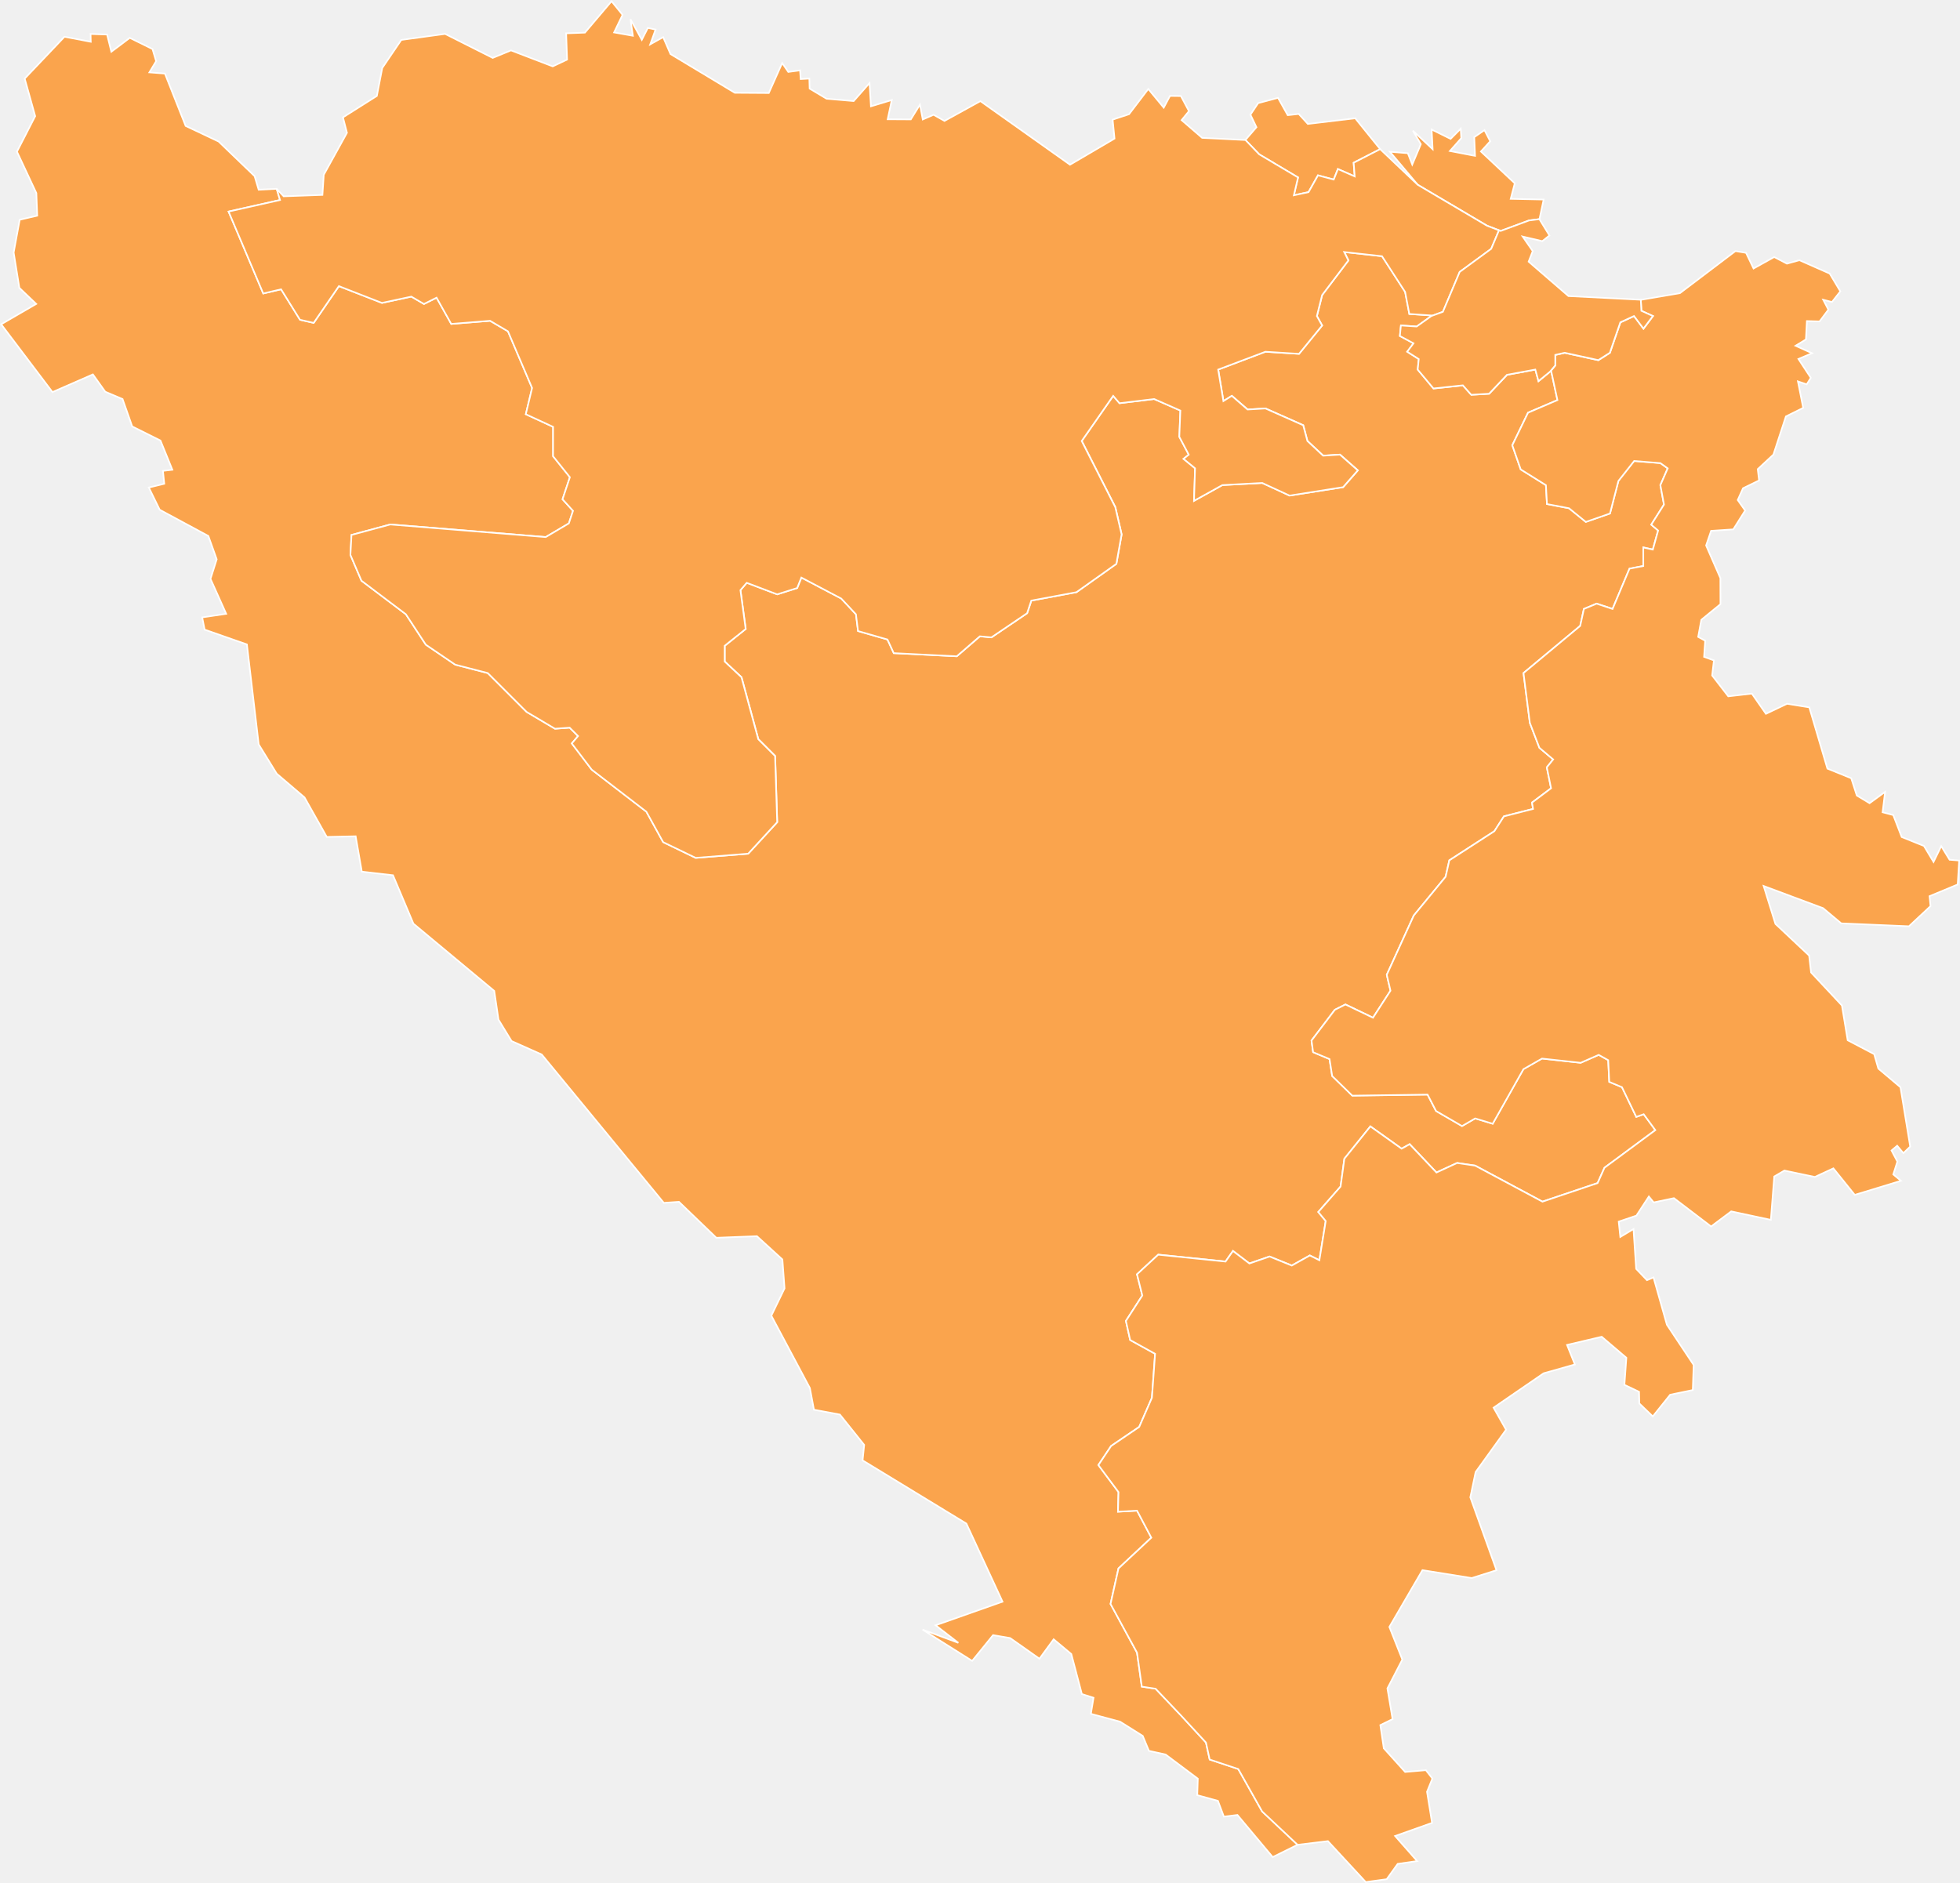
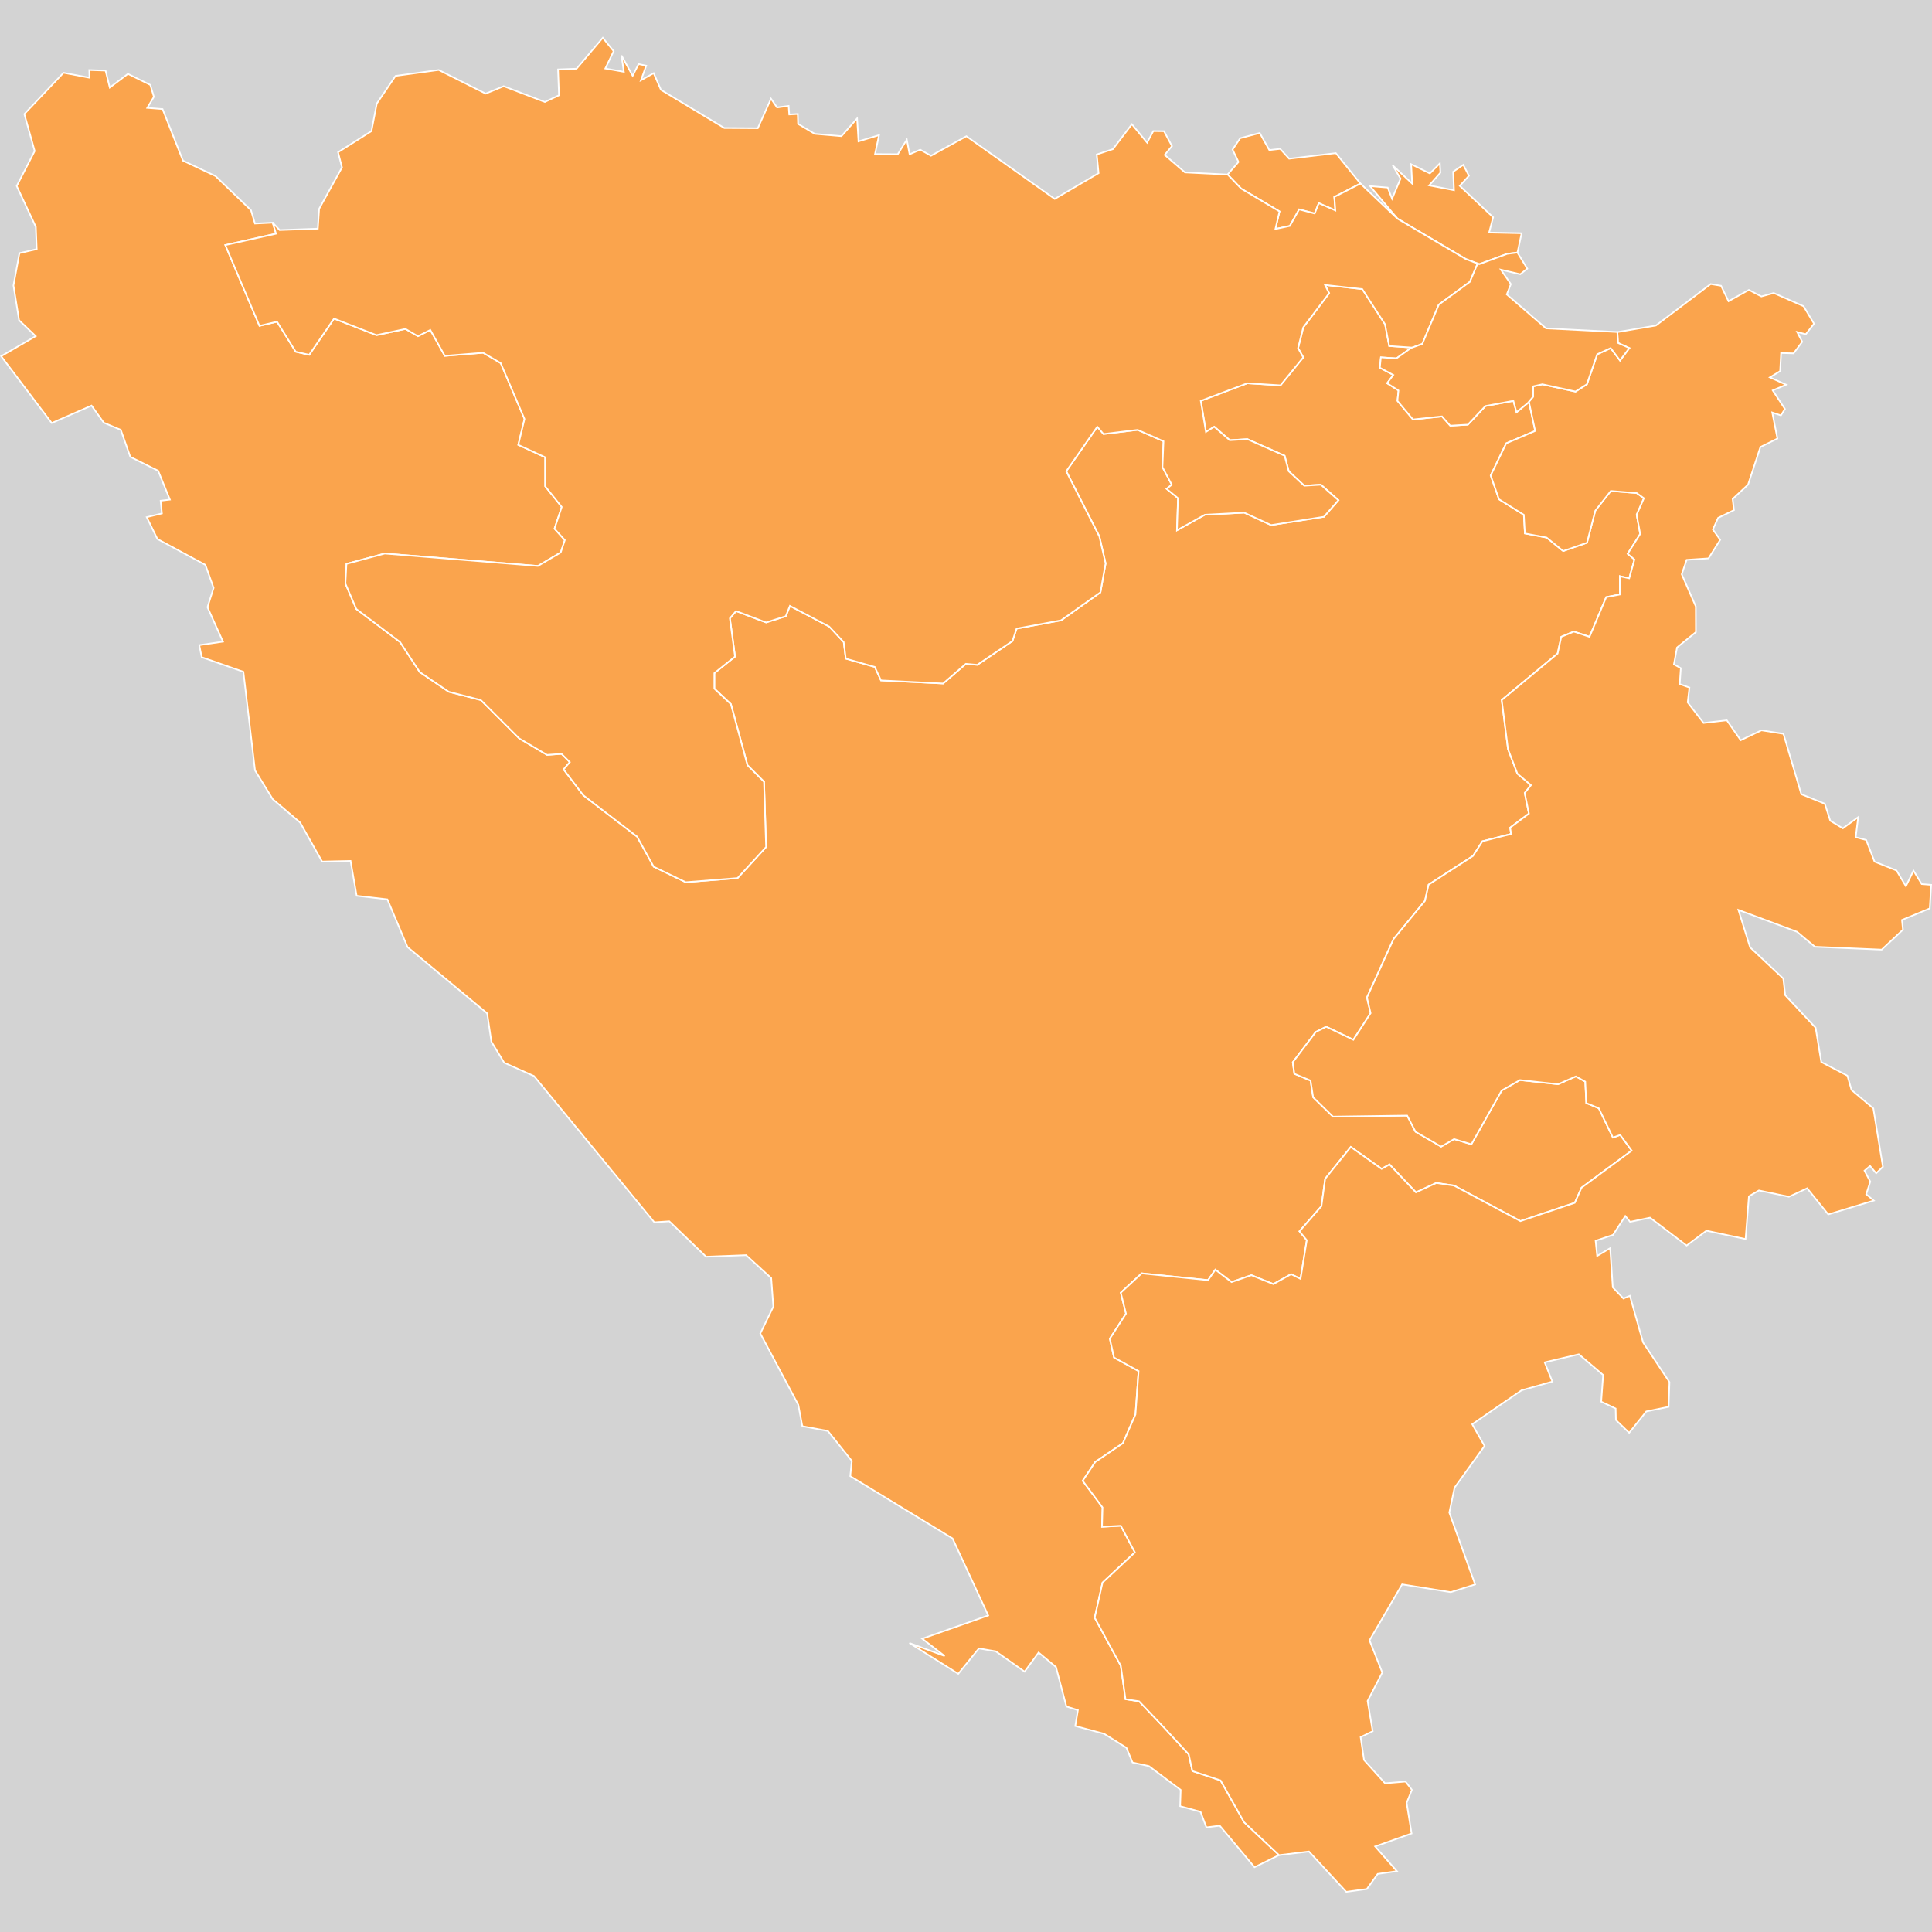
- <svg xmlns="http://www.w3.org/2000/svg" version="1.1" id="map-bosnia_and_herzegovina" viewBox="0 0 612.574 588.527" width="612.574" height="588.527">
+ <svg xmlns="http://www.w3.org/2000/svg" version="1.1" id="map-herzegovina" viewBox="0 0 612.574 612.574" width="612.574" height="612.574" class="">
  <defs id="defs4">
    <style type="text/css" id="style2">
			.land
			{
				fill: #faa44d;
				fill-opacity: 1;
				stroke:white;
				stroke-opacity: 1;
				stroke-width:0.5;
			}
+          .rectangle:hover {
+          fill: #bdbdbd;
+          cursor: pointer;
+          }
		</style>
  </defs>
-   <path d="m 456.7,43.182 -3.55,4.02 7.86,1.52 -0.25,-5.85 3.19,-2.19 1.8,3.47 -2.91,3.2 10.58,9.95 -1.27,4.85 10.3,0.22 -1.31,6.12 -3.25,0.41 v 0 l -8.86,3.28 v 0 l -4.27,-1.64 v 0 l -21.66,-12.8 v 0 l -8.69,-10.31 5.59,0.46 1.38,3.55 2.69,-6.38 -2.5,-4.22 6.18,5.79 -0.31,-6.14 5.93,2.92 3.16,-3.18 z m -54.24,-7.18 3.44,-0.38 2.85,3.12 14.8,-1.77 7.79,9.64 v 0 l -8.28,4.25 0.33,4.27 -5.25,-2.3 -1.31,3.28 -4.92,-1.31 v 0 l -2.95,5.25 -4.59,0.98 1.31,-5.58 -12.14,-7.22 v 0 l -4.3,-4.48 v 0 l 3.45,-3.98 -1.88,-3.93 2.41,-3.6 6.2,-1.66 z m -368.99,-25.2 1.33,5.38 5.76,-4.34 7.1,3.5 1.13,3.78 -2.1,3.5 4.85,0.38 6.48,16.36 10.31,4.88 11.24,10.82 1.27,4.24 5.65,-0.28 v 0 l 1.05,3.49 -16.08,3.61 10.83,25.6 5.58,-1.31 5.91,9.52 4.27,0.98 7.88,-11.49 13.46,5.25 9.19,-1.97 3.94,2.3 3.94,-1.97 4.59,8.21 12.14,-0.98 5.58,3.28 7.55,17.72 -1.97,8.2 8.53,3.94 v 9.19 l 5.25,6.56 -2.3,6.89 3.28,3.61 -1.31,3.94 -7.22,4.27 -48.57,-3.94 -12.14,3.28 -0.33,6.24 3.45,8.06 13.88,10.48 6.24,9.52 9.19,6.24 10.17,2.63 12.14,12.14 8.86,5.25 4.59,-0.33 2.63,2.63 -1.97,2.3 6.24,8.2 17.07,13.13 5.25,9.52 10.17,4.92 16.41,-1.31 9.06,-9.85 -0.66,-20.68 -5.25,-5.25 -5.25,-19.36 -5.25,-4.92 v -4.92 l 6.56,-5.25 -1.64,-12.14 1.97,-2.3 9.52,3.61 6.24,-1.97 1.31,-3.28 12.47,6.56 4.59,4.92 0.66,5.25 9.19,2.63 1.97,4.27 19.69,0.98 7.22,-6.24 3.61,0.33 11.16,-7.55 1.31,-3.94 14.11,-2.63 12.47,-8.86 1.64,-9.19 -1.97,-8.53 -10.5,-20.68 9.84,-14.11 1.97,2.3 10.83,-1.31 8.2,3.61 -0.33,8.2 2.95,5.58 -1.64,1.31 3.61,2.95 -0.33,10.17 8.86,-4.92 12.47,-0.66 8.53,3.94 16.74,-2.63 4.59,-5.25 -5.58,-4.92 -5.25,0.33 -4.92,-4.59 -1.31,-4.92 -11.81,-5.25 -5.58,0.33 -4.92,-4.27 -2.63,1.64 -1.64,-9.85 14.77,-5.58 10.5,0.66 7.22,-8.86 -1.64,-2.95 1.64,-6.56 8.21,-10.83 -1.31,-2.63 11.82,1.31 7.22,11.16 1.31,6.89 7.32,0.5 v 0 l -0.43,0.16 v 0 l -4.59,3.28 -4.92,-0.33 -0.33,3.28 4.27,2.3 -1.97,2.63 3.61,2.3 -0.33,3.28 4.92,5.91 9.19,-0.98 2.63,2.95 5.58,-0.33 5.58,-5.91 8.86,-1.64 0.98,3.61 3.61,-2.95 v 0 l 0.31,-0.37 v 0 l 1.99,9.23 -9.19,3.94 -4.92,10.17 2.63,7.55 7.88,4.92 0.33,5.91 6.89,1.31 5.25,4.27 7.55,-2.63 2.63,-10.17 4.92,-6.24 8.2,0.66 2.3,1.64 -2.3,5.25 1.13,6.07 -3.98,6.29 2.15,1.82 -1.66,5.96 -2.98,-0.66 v 5.8 l -4.31,0.83 -5.3,12.59 -4.97,-1.66 -3.98,1.66 -1.16,5.3 -17.72,14.74 1.99,15.57 2.98,7.78 4.31,3.64 -1.99,2.48 1.33,6.54 -5.96,4.47 0.33,1.99 -9.11,2.32 -2.98,4.64 -14.08,9.11 -1.16,5.13 -9.94,12.09 -8.45,18.55 1.16,4.97 -5.47,8.45 -8.61,-4.14 -3.31,1.66 -7.29,9.61 0.5,3.64 5.13,2.15 0.83,5.3 6.29,6.13 23.52,-0.33 2.65,5.13 8.12,4.71 4.11,-2.39 5.47,1.66 9.61,-17.06 5.8,-3.31 12.09,1.32 5.63,-2.48 2.98,1.66 0.33,6.79 3.97,1.66 4.47,9.28 2.32,-0.83 3.64,4.97 -15.9,11.76 -2.15,4.8 -17.23,5.8 -21.04,-11.26 -5.63,-0.83 -6.46,2.98 -8.38,-8.85 -2.51,1.4 -9.77,-6.96 -8.12,10.1 -1.19,8.7 -6.96,7.95 2.32,2.82 -1.99,12.26 -2.98,-1.49 -5.63,3.15 -6.96,-2.82 -6.29,2.18 -5.14,-3.92 -2.32,3.31 -21.04,-2.15 -6.63,6.13 1.66,6.63 -5.13,7.95 1.33,5.96 7.79,4.31 -0.99,13.75 -3.97,9.11 -8.78,5.96 -3.98,5.96 6.29,8.45 -0.17,6.13 5.96,-0.33 4.47,8.45 -10.27,9.61 -2.48,11.1 8.28,15.24 1.49,10.6 4.31,0.66 7.95,8.37 7.79,8.45 1.16,5.3 8.94,2.98 7.45,13.25 11.09,10.43 v 0 l -7.78,3.85 -11.02,-13.16 -4.24,0.53 -1.86,-4.94 -6.46,-1.78 0.17,-5.16 -10.06,-7.54 -5.21,-1.15 -1.94,-4.67 -7.07,-4.44 -9.14,-2.46 0.83,-5.02 -3.65,-1.17 -3.3,-12.51 -5.51,-4.6 -4.44,6.07 -9.15,-6.45 -5.35,-0.92 -6.53,8.05 -15.51,-9.77 11.19,4.13 -7.1,-5.49 20.91,-7.37 -11.3,-24.42 -32.44,-19.76 0.5,-4.83 -7.59,-9.48 -8.11,-1.52 -1.27,-6.77 -12.05,-22.62 4.13,-8.52 -0.67,-9.06 -7.96,-7.26 -12.69,0.49 -11.67,-11.23 -4.74,0.32 -38.15,-46.37 -9.44,-4.21 -4.08,-6.7 -1.33,-8.97 -25.26,-21.02 -6.38,-15.13 -9.75,-1.13 -1.92,-11.05 -9.03,0.2 -6.96,-12.36 -8.68,-7.41 -5.63,-9.14 -3.69,-31.26 -13.21,-4.63 -0.77,-3.82 7.51,-1.11 -4.91,-10.92 1.94,-6.12 -2.61,-7.3 -15.21,-8.2 -3.39,-6.93 4.82,-1.18 -0.41,-4.03 2.94,-0.35 -3.72,-9.14 -8.83,-4.41 -3.02,-8.56 -5.4,-2.28 -3.87,-5.42 -12.63,5.53 -16.03,-21.19 10.95,-6.36 -5.27,-5.04 -1.78,-11.03 1.89,-10.24 5.48,-1.28 -0.28,-7.06 -6.06,-12.95 5.7,-11.09 -3.28,-11.74 12.43,-13.08 8.22,1.57 -0.06,-2.44 z" class="land" title="Federacija Bosna i Hercegovina" id="BA-BIH " />
-   <path d="m 548.05,83.932 6.46,-3.59 3.97,2.07 3.9,-1.08 9.47,4.18 3.32,5.55 -2.61,3.33 -2.74,-0.7 1.61,3.1 -2.75,3.67 -3.96,-0.11 -0.3,5.74 -3.25,1.98 5.16,2.33 -4.26,1.8 3.87,5.89 -1.27,2.04 -2.75,-0.92 1.64,8.27 -5.4,2.68 -3.9,11.91 -4.9,4.56 0.42,3.53 -5.02,2.45 -1.66,3.68 2.32,3.28 -3.71,5.89 -6.93,0.46 -1.56,4.57 4.46,10.21 0.03,8.13 -5.98,4.89 -0.99,5.35 2.19,1.2 -0.34,5.04 3.07,1.11 -0.55,4.71 5.04,6.52 7.37,-0.85 4.4,6.32 6.59,-3.14 6.96,1.11 5.66,19.15 7.45,3.02 1.74,5.39 3.99,2.41 4.85,-3.54 -0.78,6.37 3.33,0.87 2.64,6.86 6.96,2.8 2.99,4.99 2.41,-4.93 2.61,4.25 2.99,0.24 -0.45,7.48 -8.81,3.66 0.31,3.1 -6.74,6.31 -21.16,-0.91 -5.67,-4.75 -18.59,-6.94 3.69,11.86 10.53,9.9 0.61,5.28 9.64,10.32 1.8,10.87 8.28,4.34 1.3,4.51 6.92,5.85 3.04,18.52 -2.13,2.05 -1.94,-2.31 -1.77,1.49 1.83,3.47 -1.28,4.01 2.39,2 -14.43,4.39 -6.68,-8.29 -5.79,2.69 -9.51,-2 -3.18,1.85 -1.06,13.56 -12.39,-2.65 -6.29,4.71 -11.61,-8.84 -6.32,1.33 -1.52,-1.85 -3.9,5.98 -5.52,1.87 0.5,4.8 4.12,-2.47 0.83,12.44 3.38,3.54 2.04,-0.86 4.19,14.79 8.36,12.57 -0.27,7.84 -7.07,1.46 -5.43,6.77 -4.21,-4.05 -0.08,-3.64 -4.58,-2.18 0.61,-8.46 -7.7,-6.56 -10.84,2.55 2.44,6.11 -9.76,2.76 -15.65,10.75 3.91,6.89 -9.51,13.22 -1.66,7.91 8.18,22.78 -7.73,2.45 -15.41,-2.47 -10.34,17.75 4.05,10.2 -4.66,9.02 1.61,9.59 -3.82,1.87 1.08,7.26 6.67,7.39 6.48,-0.55 2.03,2.61 -1.67,4.14 1.57,9.71 -11.55,4.11 6.9,7.84 -6.09,0.87 -3.44,4.79 -6.53,0.89 -11.83,-12.79 -9.48,1.15 v 0 l -11.09,-10.43 -7.45,-13.25 -8.94,-2.98 -1.16,-5.3 -7.79,-8.45 -7.95,-8.37 -4.31,-0.66 -1.49,-10.6 -8.28,-15.24 2.48,-11.1 10.27,-9.61 -4.47,-8.45 -5.96,0.33 0.17,-6.13 -6.29,-8.45 3.98,-5.96 8.78,-5.96 3.97,-9.11 0.99,-13.75 -7.79,-4.31 -1.33,-5.96 5.13,-7.95 -1.66,-6.63 6.63,-6.13 21.04,2.15 2.32,-3.31 5.14,3.92 6.29,-2.18 6.96,2.82 5.63,-3.15 2.98,1.49 1.99,-12.26 -2.32,-2.82 6.96,-7.95 1.19,-8.7 8.12,-10.1 9.77,6.96 2.51,-1.4 8.38,8.85 6.46,-2.98 5.63,0.83 21.04,11.26 17.23,-5.8 2.15,-4.8 15.9,-11.76 -3.64,-4.97 -2.32,0.83 -4.47,-9.28 -3.97,-1.66 -0.33,-6.79 -2.98,-1.66 -5.63,2.48 -12.09,-1.32 -5.8,3.31 -9.61,17.06 -5.47,-1.66 -4.11,2.39 -8.12,-4.71 -2.65,-5.13 -23.52,0.33 -6.29,-6.13 -0.83,-5.3 -5.13,-2.15 -0.5,-3.64 7.29,-9.61 3.31,-1.66 8.61,4.14 5.47,-8.45 -1.16,-4.97 8.45,-18.55 9.94,-12.09 1.16,-5.13 14.08,-9.11 2.98,-4.64 9.11,-2.32 -0.33,-1.99 5.96,-4.47 -1.33,-6.54 1.99,-2.48 -4.31,-3.64 -2.98,-7.78 -1.99,-15.57 17.72,-14.74 1.16,-5.3 3.98,-1.66 4.97,1.66 5.3,-12.59 4.31,-0.83 v -5.8 l 2.98,0.66 1.66,-5.96 -2.15,-1.82 3.98,-6.29 -1.13,-6.07 2.3,-5.25 -2.3,-1.64 -8.2,-0.66 -4.92,6.24 -2.63,10.17 -7.55,2.63 -5.25,-4.27 -6.89,-1.31 -0.33,-5.91 -7.88,-4.92 -2.63,-7.55 4.92,-10.17 9.19,-3.94 -1.99,-9.23 v 0 l 1.33,-1.6 v 0 -3.28 l 2.95,-0.66 10.5,2.3 3.61,-2.3 3.28,-9.52 4.27,-1.97 2.95,3.94 2.95,-3.94 -3.61,-1.64 -0.18,-3.44 v 0 l 12.21,-2.08 17.37,-13.16 3.3,0.55 z m -356.13,-73.79 5.88,1.04 -0.75,-5.18 3.54,6.45 1.89,-3.72 2.41,0.51 -1.67,4.63 4.04,-2.26 2.3,5.29 20.09,12.1 10.63,0.07 4.18,-9.36 1.91,2.77 3.68,-0.49 0.19,2.72 2.71,-0.15 0.09,3.14 5.29,3.16 8.47,0.73 4.96,-5.62 0.44,7.27 6.51,-1.97 -1.28,6.01 7.23,0.04 2.86,-4.62 0.88,4.64 3.38,-1.46 3.41,1.92 11.22,-6.19 28.01,19.88 13.91,-8.17 -0.59,-5.92 5.13,-1.7 6.01,-7.89 4.83,5.84 1.96,-3.67 3.4,0.04 2.52,4.71 -2.3,2.81 6.43,5.55 13.53,0.67 v 0 l 4.3,4.48 v 0 l 12.14,7.22 -1.31,5.58 4.59,-0.98 2.95,-5.25 v 0 l 4.92,1.31 1.31,-3.28 5.25,2.3 -0.33,-4.27 8.28,-4.25 v 0 l 11.74,11.14 v 0 l 21.66,12.8 v 0 l 3.74,1.44 v 0 l -2.43,5.78 -9.85,7.22 -5.25,12.47 v 0 l -3.18,1.16 v 0 l -7.32,-0.5 -1.31,-6.89 -7.22,-11.16 -11.82,-1.31 1.31,2.63 -8.21,10.83 -1.64,6.56 1.64,2.95 -7.22,8.86 -10.5,-0.66 -14.77,5.58 1.64,9.85 2.63,-1.64 4.92,4.27 5.58,-0.33 11.81,5.25 1.31,4.92 4.92,4.59 5.25,-0.33 5.58,4.92 -4.59,5.25 -16.74,2.63 -8.53,-3.94 -12.47,0.66 -8.86,4.92 0.33,-10.17 -3.61,-2.95 1.64,-1.31 -2.95,-5.58 0.33,-8.2 -8.2,-3.61 -10.83,1.31 -1.97,-2.3 -9.84,14.11 10.5,20.68 1.97,8.53 -1.64,9.19 -12.47,8.86 -14.11,2.63 -1.31,3.94 -11.16,7.55 -3.61,-0.33 -7.22,6.24 -19.69,-0.98 -1.97,-4.27 -9.19,-2.63 -0.66,-5.25 -4.59,-4.92 -12.47,-6.56 -1.31,3.28 -6.24,1.97 -9.52,-3.61 -1.97,2.3 1.64,12.14 -6.56,5.25 v 4.92 l 5.25,4.92 5.25,19.36 5.25,5.25 0.66,20.68 -9.06,9.85 -16.41,1.31 -10.17,-4.92 -5.25,-9.52 -17.07,-13.13 -6.24,-8.2 1.97,-2.3 -2.63,-2.63 -4.59,0.33 -8.86,-5.25 -12.14,-12.14 -10.17,-2.63 -9.19,-6.24 -6.24,-9.52 -13.88,-10.48 -3.45,-8.06 0.33,-6.24 12.14,-3.28 48.57,3.94 7.22,-4.27 1.31,-3.94 -3.28,-3.61 2.3,-6.89 -5.25,-6.56 v -9.19 l -8.53,-3.94 1.97,-8.2 -7.55,-17.72 -5.58,-3.28 -12.14,0.98 -4.59,-8.21 -3.94,1.97 -3.94,-2.3 -9.19,1.97 -13.46,-5.25 -7.88,11.49 -4.27,-0.98 -5.91,-9.52 -5.58,1.31 -10.83,-25.6 16.08,-3.61 -1.05,-3.49 v 0 l 2.19,2.33 12.11,-0.44 0.42,-6.29 7.25,-13.12 -1.25,-4.82 10.59,-6.7 1.69,-8.74 5.95,-8.77 13.69,-1.88 14.88,7.5 5.71,-2.35 13.05,5 4.49,-2.12 -0.3,-8.21 5.87,-0.22 8.32,-9.81 3.44,4.25 z" class="land" title="Republika Srpska" id="BA-SRP" />
-   <path d="m 512.81,93.692 0.18,3.45 3.61,1.64 -2.96,3.93 -2.95,-3.93 -4.27,1.96 -3.28,9.52 -3.61,2.3 -10.5,-2.3 -2.95,0.66 v 3.28 0 l -1.64,1.97 v 0 l -3.61,2.95 -0.99,-3.61 -8.86,1.64 -5.58,5.91 -5.58,0.33 -2.62,-2.95 -9.19,0.98 -4.93,-5.91 0.33,-3.28 -3.61,-2.3 1.97,-2.62 -4.26,-2.3 0.32,-3.28 4.93,0.33 4.59,-3.28 v 0 l 3.61,-1.32 v 0 l 5.25,-12.47 9.85,-7.22 2.43,-5.78 v 0 l 0.52,0.2 v 0 l 8.86,-3.28 v 0 l 3.25,-0.41 3.13,5.1 -2.22,1.77 -6.15,-1.44 3.16,4.56 -1.29,3.29 12.44,10.76 z" class="land" title="Brčko distrikt" id="BA-BRC" />
-   <g id="stadiums" data-country="bosnia_and_herzegovina" data-circle-radius="6" />
+   <rect id="background" class="rectangle" stroke-width="0" stroke="#000" width="612.574" height="612.574" y="0" x="0" fill="#d3d3d3" />
+   <path d="m 456.7,54.76 -3.55,4.02 7.86,1.52 -0.25,-5.85 3.19,-2.19 1.8,3.47 -2.91,3.2 10.58,9.95 -1.27,4.85 10.3,0.22 -1.31,6.12 -3.25,0.41 v 0 l -8.86,3.28 v 0 l -4.27,-1.64 v 0 l -21.66,-12.8 v 0 l -8.69,-10.31 5.59,0.46 1.38,3.55 2.69,-6.38 -2.5,-4.22 6.18,5.79 -0.31,-6.14 5.93,2.92 3.16,-3.18 z m -54.24,-7.18 3.44,-0.38 2.85,3.12 14.8,-1.77 7.79,9.64 v 0 l -8.28,4.25 0.33,4.27 -5.25,-2.3 -1.31,3.28 -4.92,-1.31 v 0 l -2.95,5.25 -4.59,0.98 1.31,-5.58 -12.14,-7.22 v 0 l -4.3,-4.48 v 0 l 3.45,-3.98 -1.88,-3.93 2.41,-3.6 6.2,-1.66 z m -368.99,-25.2 1.33,5.38 5.76,-4.34 7.1,3.5 1.13,3.78 -2.1,3.5 4.85,0.38 6.48,16.36 10.31,4.88 11.24,10.82 1.27,4.24 5.65,-0.28 v 0 l 1.05,3.49 -16.08,3.61 10.83,25.6 5.58,-1.31 5.91,9.52 4.27,0.98 7.88,-11.49 13.46,5.25 9.19,-1.97 3.94,2.3 3.94,-1.97 4.59,8.21 12.14,-0.98 5.58,3.28 7.55,17.72 -1.97,8.2 8.53,3.94 v 9.19 l 5.25,6.56 -2.3,6.89 3.28,3.61 -1.31,3.94 -7.22,4.27 -48.57,-3.94 -12.14,3.28 -0.33,6.24 3.45,8.06 13.88,10.48 6.24,9.52 9.19,6.24 10.17,2.63 12.14,12.14 8.86,5.25 4.59,-0.33 2.63,2.63 -1.97,2.3 6.24,8.2 17.07,13.13 5.25,9.52 10.17,4.92 16.41,-1.31 9.06,-9.85 -0.66,-20.68 -5.25,-5.25 -5.25,-19.36 -5.25,-4.92 v -4.92 l 6.56,-5.25 -1.64,-12.14 1.97,-2.3 9.52,3.61 6.24,-1.97 1.31,-3.28 12.47,6.56 4.59,4.92 0.66,5.25 9.19,2.63 1.97,4.27 19.69,0.98 7.22,-6.24 3.61,0.33 11.16,-7.55 1.31,-3.94 14.11,-2.63 12.47,-8.86 1.64,-9.19 -1.97,-8.53 -10.5,-20.68 9.84,-14.11 1.97,2.3 10.83,-1.31 8.2,3.61 -0.33,8.2 2.95,5.58 -1.64,1.31 3.61,2.95 -0.33,10.17 8.86,-4.92 12.47,-0.66 8.53,3.94 16.74,-2.63 4.59,-5.25 -5.58,-4.92 -5.25,0.33 -4.92,-4.59 -1.31,-4.92 -11.81,-5.25 -5.58,0.33 -4.92,-4.27 -2.63,1.64 -1.64,-9.85 14.77,-5.58 10.5,0.66 7.22,-8.86 -1.64,-2.95 1.64,-6.56 8.21,-10.83 -1.31,-2.63 11.82,1.31 7.22,11.16 1.31,6.89 7.32,0.5 v 0 l -0.43,0.16 v 0 l -4.59,3.28 -4.92,-0.33 -0.33,3.28 4.27,2.3 -1.97,2.63 3.61,2.3 -0.33,3.28 4.92,5.91 9.19,-0.98 2.63,2.95 5.58,-0.33 5.58,-5.91 8.86,-1.64 0.98,3.61 3.61,-2.95 v 0 l 0.31,-0.37 v 0 l 1.99,9.23 -9.19,3.94 -4.92,10.17 2.63,7.55 7.88,4.92 0.33,5.91 6.89,1.31 5.25,4.27 7.55,-2.63 2.63,-10.17 4.92,-6.24 8.2,0.66 2.3,1.64 -2.3,5.25 1.13,6.07 -3.98,6.29 2.15,1.82 -1.66,5.96 -2.98,-0.66 v 5.8 l -4.31,0.83 -5.3,12.59 -4.97,-1.66 -3.98,1.66 -1.16,5.3 -17.72,14.74 1.99,15.57 2.98,7.78 4.31,3.64 -1.99,2.48 1.33,6.54 -5.96,4.47 0.33,1.99 -9.11,2.32 -2.98,4.64 -14.08,9.11 -1.16,5.13 -9.94,12.09 -8.45,18.55 1.16,4.97 -5.47,8.45 -8.61,-4.14 -3.31,1.66 -7.29,9.61 0.5,3.64 5.13,2.15 0.83,5.3 6.29,6.13 23.52,-0.33 2.65,5.13 8.12,4.71 4.11,-2.39 5.47,1.66 9.61,-17.06 5.8,-3.31 12.09,1.32 5.63,-2.48 2.98,1.66 0.33,6.79 3.97,1.66 4.47,9.28 2.32,-0.83 3.64,4.97 -15.9,11.76 -2.15,4.8 -17.23,5.8 -21.04,-11.26 -5.63,-0.83 -6.46,2.98 -8.38,-8.85 -2.51,1.4 -9.77,-6.96 -8.12,10.1 -1.19,8.7 -6.96,7.95 2.32,2.82 -1.99,12.26 -2.98,-1.49 -5.63,3.15 -6.96,-2.82 -6.29,2.18 -5.14,-3.92 -2.32,3.31 -21.04,-2.15 -6.63,6.13 1.66,6.63 -5.13,7.95 1.33,5.96 7.79,4.31 -0.99,13.75 -3.97,9.11 -8.78,5.96 -3.98,5.96 6.29,8.45 -0.17,6.13 5.96,-0.33 4.47,8.45 -10.27,9.61 -2.48,11.1 8.28,15.24 1.49,10.6 4.31,0.66 7.95,8.37 7.79,8.45 1.16,5.3 8.94,2.98 7.45,13.25 11.09,10.43 v 0 l -7.78,3.85 -11.02,-13.16 -4.24,0.53 -1.86,-4.94 -6.46,-1.78 0.17,-5.16 -10.06,-7.54 -5.21,-1.15 -1.94,-4.67 -7.07,-4.44 -9.14,-2.46 0.83,-5.02 -3.65,-1.17 -3.3,-12.51 -5.51,-4.6 -4.44,6.07 -9.15,-6.45 -5.35,-0.92 -6.53,8.05 -15.51,-9.77 11.19,4.13 -7.1,-5.49 20.91,-7.37 -11.3,-24.42 -32.44,-19.76 0.5,-4.83 -7.59,-9.48 -8.11,-1.52 -1.27,-6.77 -12.05,-22.62 4.13,-8.52 -0.67,-9.06 -7.96,-7.26 -12.69,0.49 -11.67,-11.23 -4.74,0.32 -38.15,-46.37 -9.44,-4.21 -4.08,-6.7 -1.33,-8.97 -25.26,-21.02 -6.38,-15.13 -9.75,-1.13 -1.92,-11.05 -9.03,0.2 -6.96,-12.36 -8.68,-7.41 -5.63,-9.14 -3.69,-31.26 -13.21,-4.63 -0.77,-3.82 7.51,-1.11 -4.91,-10.92 1.94,-6.12 -2.61,-7.3 -15.21,-8.2 -3.39,-6.93 4.82,-1.18 -0.41,-4.03 2.94,-0.35 -3.72,-9.14 -8.83,-4.41 -3.02,-8.56 -5.4,-2.28 -3.87,-5.42 -12.63,5.53 -16.03,-21.19 10.95,-6.36 -5.27,-5.04 -1.78,-11.03 1.89,-10.24 5.48,-1.28 -0.28,-7.06 -6.06,-12.95 5.7,-11.09 -3.28,-11.74 12.43,-13.08 8.22,1.57 -0.06,-2.44 z" class="land" title="Federacija Bosna i Hercegovina" id="BA-BIH " />
+   <path d="m 548.05,95.51 6.46,-3.59 3.97,2.07 3.9,-1.08 9.47,4.18 3.32,5.55 -2.61,3.33 -2.74,-0.7 1.61,3.1 -2.75,3.67 -3.96,-0.11 -0.3,5.74 -3.25,1.98 5.16,2.33 -4.26,1.8 3.87,5.89 -1.27,2.04 -2.75,-0.92 1.64,8.27 -5.4,2.68 -3.9,11.91 -4.9,4.56 0.42,3.53 -5.02,2.45 -1.66,3.68 2.32,3.28 -3.71,5.89 -6.93,0.46 -1.56,4.57 4.46,10.21 0.03,8.13 -5.98,4.89 -0.99,5.35 2.19,1.2 -0.34,5.04 3.07,1.11 -0.55,4.71 5.04,6.52 7.37,-0.85 4.4,6.32 6.59,-3.14 6.96,1.11 5.66,19.15 7.45,3.02 1.74,5.39 3.99,2.41 4.85,-3.54 -0.78,6.37 3.33,0.87 2.64,6.86 6.96,2.8 2.99,4.99 2.41,-4.93 2.61,4.25 2.99,0.24 -0.45,7.48 -8.81,3.66 0.31,3.1 -6.74,6.31 -21.16,-0.91 -5.67,-4.75 -18.59,-6.94 3.69,11.86 10.53,9.9 0.61,5.28 9.64,10.32 1.8,10.87 8.28,4.34 1.3,4.51 6.92,5.85 3.04,18.52 -2.13,2.05 -1.94,-2.31 -1.77,1.49 1.83,3.47 -1.28,4.01 2.39,2 -14.43,4.39 -6.68,-8.29 -5.79,2.69 -9.51,-2 -3.18,1.85 -1.06,13.56 -12.39,-2.65 -6.29,4.71 -11.61,-8.84 -6.32,1.33 -1.52,-1.85 -3.9,5.98 -5.52,1.87 0.5,4.8 4.12,-2.47 0.83,12.44 3.38,3.54 2.04,-0.86 4.19,14.79 8.36,12.57 -0.27,7.84 -7.07,1.46 -5.43,6.77 -4.21,-4.05 -0.08,-3.64 -4.58,-2.18 0.61,-8.46 -7.7,-6.56 -10.84,2.55 2.44,6.11 -9.76,2.76 -15.65,10.75 3.91,6.89 -9.51,13.22 -1.66,7.91 8.18,22.78 -7.73,2.45 -15.41,-2.47 -10.34,17.75 4.05,10.2 -4.66,9.02 1.61,9.59 -3.82,1.87 1.08,7.26 6.67,7.39 6.48,-0.55 2.03,2.61 -1.67,4.14 1.57,9.71 -11.55,4.11 6.9,7.84 -6.09,0.87 -3.44,4.79 -6.53,0.89 -11.83,-12.79 -9.48,1.15 v 0 l -11.09,-10.43 -7.45,-13.25 -8.94,-2.98 -1.16,-5.3 -7.79,-8.45 -7.95,-8.37 -4.31,-0.66 -1.49,-10.6 -8.28,-15.24 2.48,-11.1 10.27,-9.61 -4.47,-8.45 -5.96,0.33 0.17,-6.13 -6.29,-8.45 3.98,-5.96 8.78,-5.96 3.97,-9.11 0.99,-13.75 -7.79,-4.31 -1.33,-5.96 5.13,-7.95 -1.66,-6.63 6.63,-6.13 21.04,2.15 2.32,-3.31 5.14,3.92 6.29,-2.18 6.96,2.82 5.63,-3.15 2.98,1.49 1.99,-12.26 -2.32,-2.82 6.96,-7.95 1.19,-8.7 8.12,-10.1 9.77,6.96 2.51,-1.4 8.38,8.85 6.46,-2.98 5.63,0.83 21.04,11.26 17.23,-5.8 2.15,-4.8 15.9,-11.76 -3.64,-4.97 -2.32,0.83 -4.47,-9.28 -3.97,-1.66 -0.33,-6.79 -2.98,-1.66 -5.63,2.48 -12.09,-1.32 -5.8,3.31 -9.61,17.06 -5.47,-1.66 -4.11,2.39 -8.12,-4.71 -2.65,-5.13 -23.52,0.33 -6.29,-6.13 -0.83,-5.3 -5.13,-2.15 -0.5,-3.64 7.29,-9.61 3.31,-1.66 8.61,4.14 5.47,-8.45 -1.16,-4.97 8.45,-18.55 9.94,-12.09 1.16,-5.13 14.08,-9.11 2.98,-4.64 9.11,-2.32 -0.33,-1.99 5.96,-4.47 -1.33,-6.54 1.99,-2.48 -4.31,-3.64 -2.98,-7.78 -1.99,-15.57 17.72,-14.74 1.16,-5.3 3.98,-1.66 4.97,1.66 5.3,-12.59 4.31,-0.83 v -5.8 l 2.98,0.66 1.66,-5.96 -2.15,-1.82 3.98,-6.29 -1.13,-6.07 2.3,-5.25 -2.3,-1.64 -8.2,-0.66 -4.92,6.24 -2.63,10.17 -7.55,2.63 -5.25,-4.27 -6.89,-1.31 -0.33,-5.91 -7.88,-4.92 -2.63,-7.55 4.92,-10.17 9.19,-3.94 -1.99,-9.23 v 0 l 1.33,-1.6 v 0 -3.28 l 2.95,-0.66 10.5,2.3 3.61,-2.3 3.28,-9.52 4.27,-1.97 2.95,3.94 2.95,-3.94 -3.61,-1.64 -0.18,-3.44 v 0 l 12.21,-2.08 17.37,-13.16 3.3,0.55 z m -356.13,-73.79 5.88,1.04 -0.75,-5.18 3.54,6.45 1.89,-3.72 2.41,0.51 -1.67,4.63 4.04,-2.26 2.3,5.29 20.09,12.1 10.63,0.07 4.18,-9.36 1.91,2.77 3.68,-0.49 0.19,2.72 2.71,-0.15 0.09,3.14 5.29,3.16 8.47,0.73 4.96,-5.62 0.44,7.27 6.51,-1.97 -1.28,6.01 7.23,0.04 2.86,-4.62 0.88,4.64 3.38,-1.46 3.41,1.92 11.22,-6.19 28.01,19.88 13.91,-8.17 -0.59,-5.92 5.13,-1.7 6.01,-7.89 4.83,5.84 1.96,-3.67 3.4,0.04 2.52,4.71 -2.3,2.81 6.43,5.55 13.53,0.67 v 0 l 4.3,4.48 v 0 l 12.14,7.22 -1.31,5.58 4.59,-0.98 2.95,-5.25 v 0 l 4.92,1.31 1.31,-3.28 5.25,2.3 -0.33,-4.27 8.28,-4.25 v 0 l 11.74,11.14 v 0 l 21.66,12.8 v 0 l 3.74,1.44 v 0 l -2.43,5.78 -9.85,7.22 -5.25,12.47 v 0 l -3.18,1.16 v 0 l -7.32,-0.5 -1.31,-6.89 -7.22,-11.16 -11.82,-1.31 1.31,2.63 -8.21,10.83 -1.64,6.56 1.64,2.95 -7.22,8.86 -10.5,-0.66 -14.77,5.58 1.64,9.85 2.63,-1.64 4.92,4.27 5.58,-0.33 11.81,5.25 1.31,4.92 4.92,4.59 5.25,-0.33 5.58,4.92 -4.59,5.25 -16.74,2.63 -8.53,-3.94 -12.47,0.66 -8.86,4.92 0.33,-10.17 -3.61,-2.95 1.64,-1.31 -2.95,-5.58 0.33,-8.2 -8.2,-3.61 -10.83,1.31 -1.97,-2.3 -9.84,14.11 10.5,20.68 1.97,8.53 -1.64,9.19 -12.47,8.86 -14.11,2.63 -1.31,3.94 -11.16,7.55 -3.61,-0.33 -7.22,6.24 -19.69,-0.98 -1.97,-4.27 -9.19,-2.63 -0.66,-5.25 -4.59,-4.92 -12.47,-6.56 -1.31,3.28 -6.24,1.97 -9.52,-3.61 -1.97,2.3 1.64,12.14 -6.56,5.25 v 4.92 l 5.25,4.92 5.25,19.36 5.25,5.25 0.66,20.68 -9.06,9.85 -16.41,1.31 -10.17,-4.92 -5.25,-9.52 -17.07,-13.13 -6.24,-8.2 1.97,-2.3 -2.63,-2.63 -4.59,0.33 -8.86,-5.25 -12.14,-12.14 -10.17,-2.63 -9.19,-6.24 -6.24,-9.52 -13.88,-10.48 -3.45,-8.06 0.33,-6.24 12.14,-3.28 48.57,3.94 7.22,-4.27 1.31,-3.94 -3.28,-3.61 2.3,-6.89 -5.25,-6.56 v -9.19 l -8.53,-3.94 1.97,-8.2 -7.55,-17.72 -5.58,-3.28 -12.14,0.98 -4.59,-8.21 -3.94,1.97 -3.94,-2.3 -9.19,1.97 -13.46,-5.25 -7.88,11.49 -4.27,-0.98 -5.91,-9.52 -5.58,1.31 -10.83,-25.6 16.08,-3.61 -1.05,-3.49 v 0 l 2.19,2.33 12.11,-0.44 0.42,-6.29 7.25,-13.12 -1.25,-4.82 10.59,-6.7 1.69,-8.74 5.95,-8.77 13.69,-1.88 14.88,7.5 5.71,-2.35 13.05,5 4.49,-2.12 -0.3,-8.21 5.87,-0.22 8.32,-9.81 3.44,4.25 z" class="land" title="Republika Srpska" id="BA-SRP" />
+   <path d="m 512.81,105.27 0.18,3.45 3.61,1.64 -2.96,3.93 -2.95,-3.93 -4.27,1.96 -3.28,9.52 -3.61,2.3 -10.5,-2.3 -2.95,0.66 v 3.28 0 l -1.64,1.97 v 0 l -3.61,2.95 -0.99,-3.61 -8.86,1.64 -5.58,5.91 -5.58,0.33 -2.62,-2.95 -9.19,0.98 -4.93,-5.91 0.33,-3.28 -3.61,-2.3 1.97,-2.62 -4.26,-2.3 0.32,-3.28 4.93,0.33 4.59,-3.28 v 0 l 3.61,-1.32 v 0 l 5.25,-12.47 9.85,-7.22 2.43,-5.78 v 0 l 0.52,0.2 v 0 l 8.86,-3.28 v 0 l 3.25,-0.41 3.13,5.1 -2.22,1.77 -6.15,-1.44 3.16,4.56 -1.29,3.29 12.44,10.76 z" class="land" title="Brčko distrikt" id="BA-BRC" />
+   <g id="stadiums" data-country="bosnia_and_herzegovina" data-circle-radius="6" data-circle-colors="#a149be,#bea149" />
</svg>
